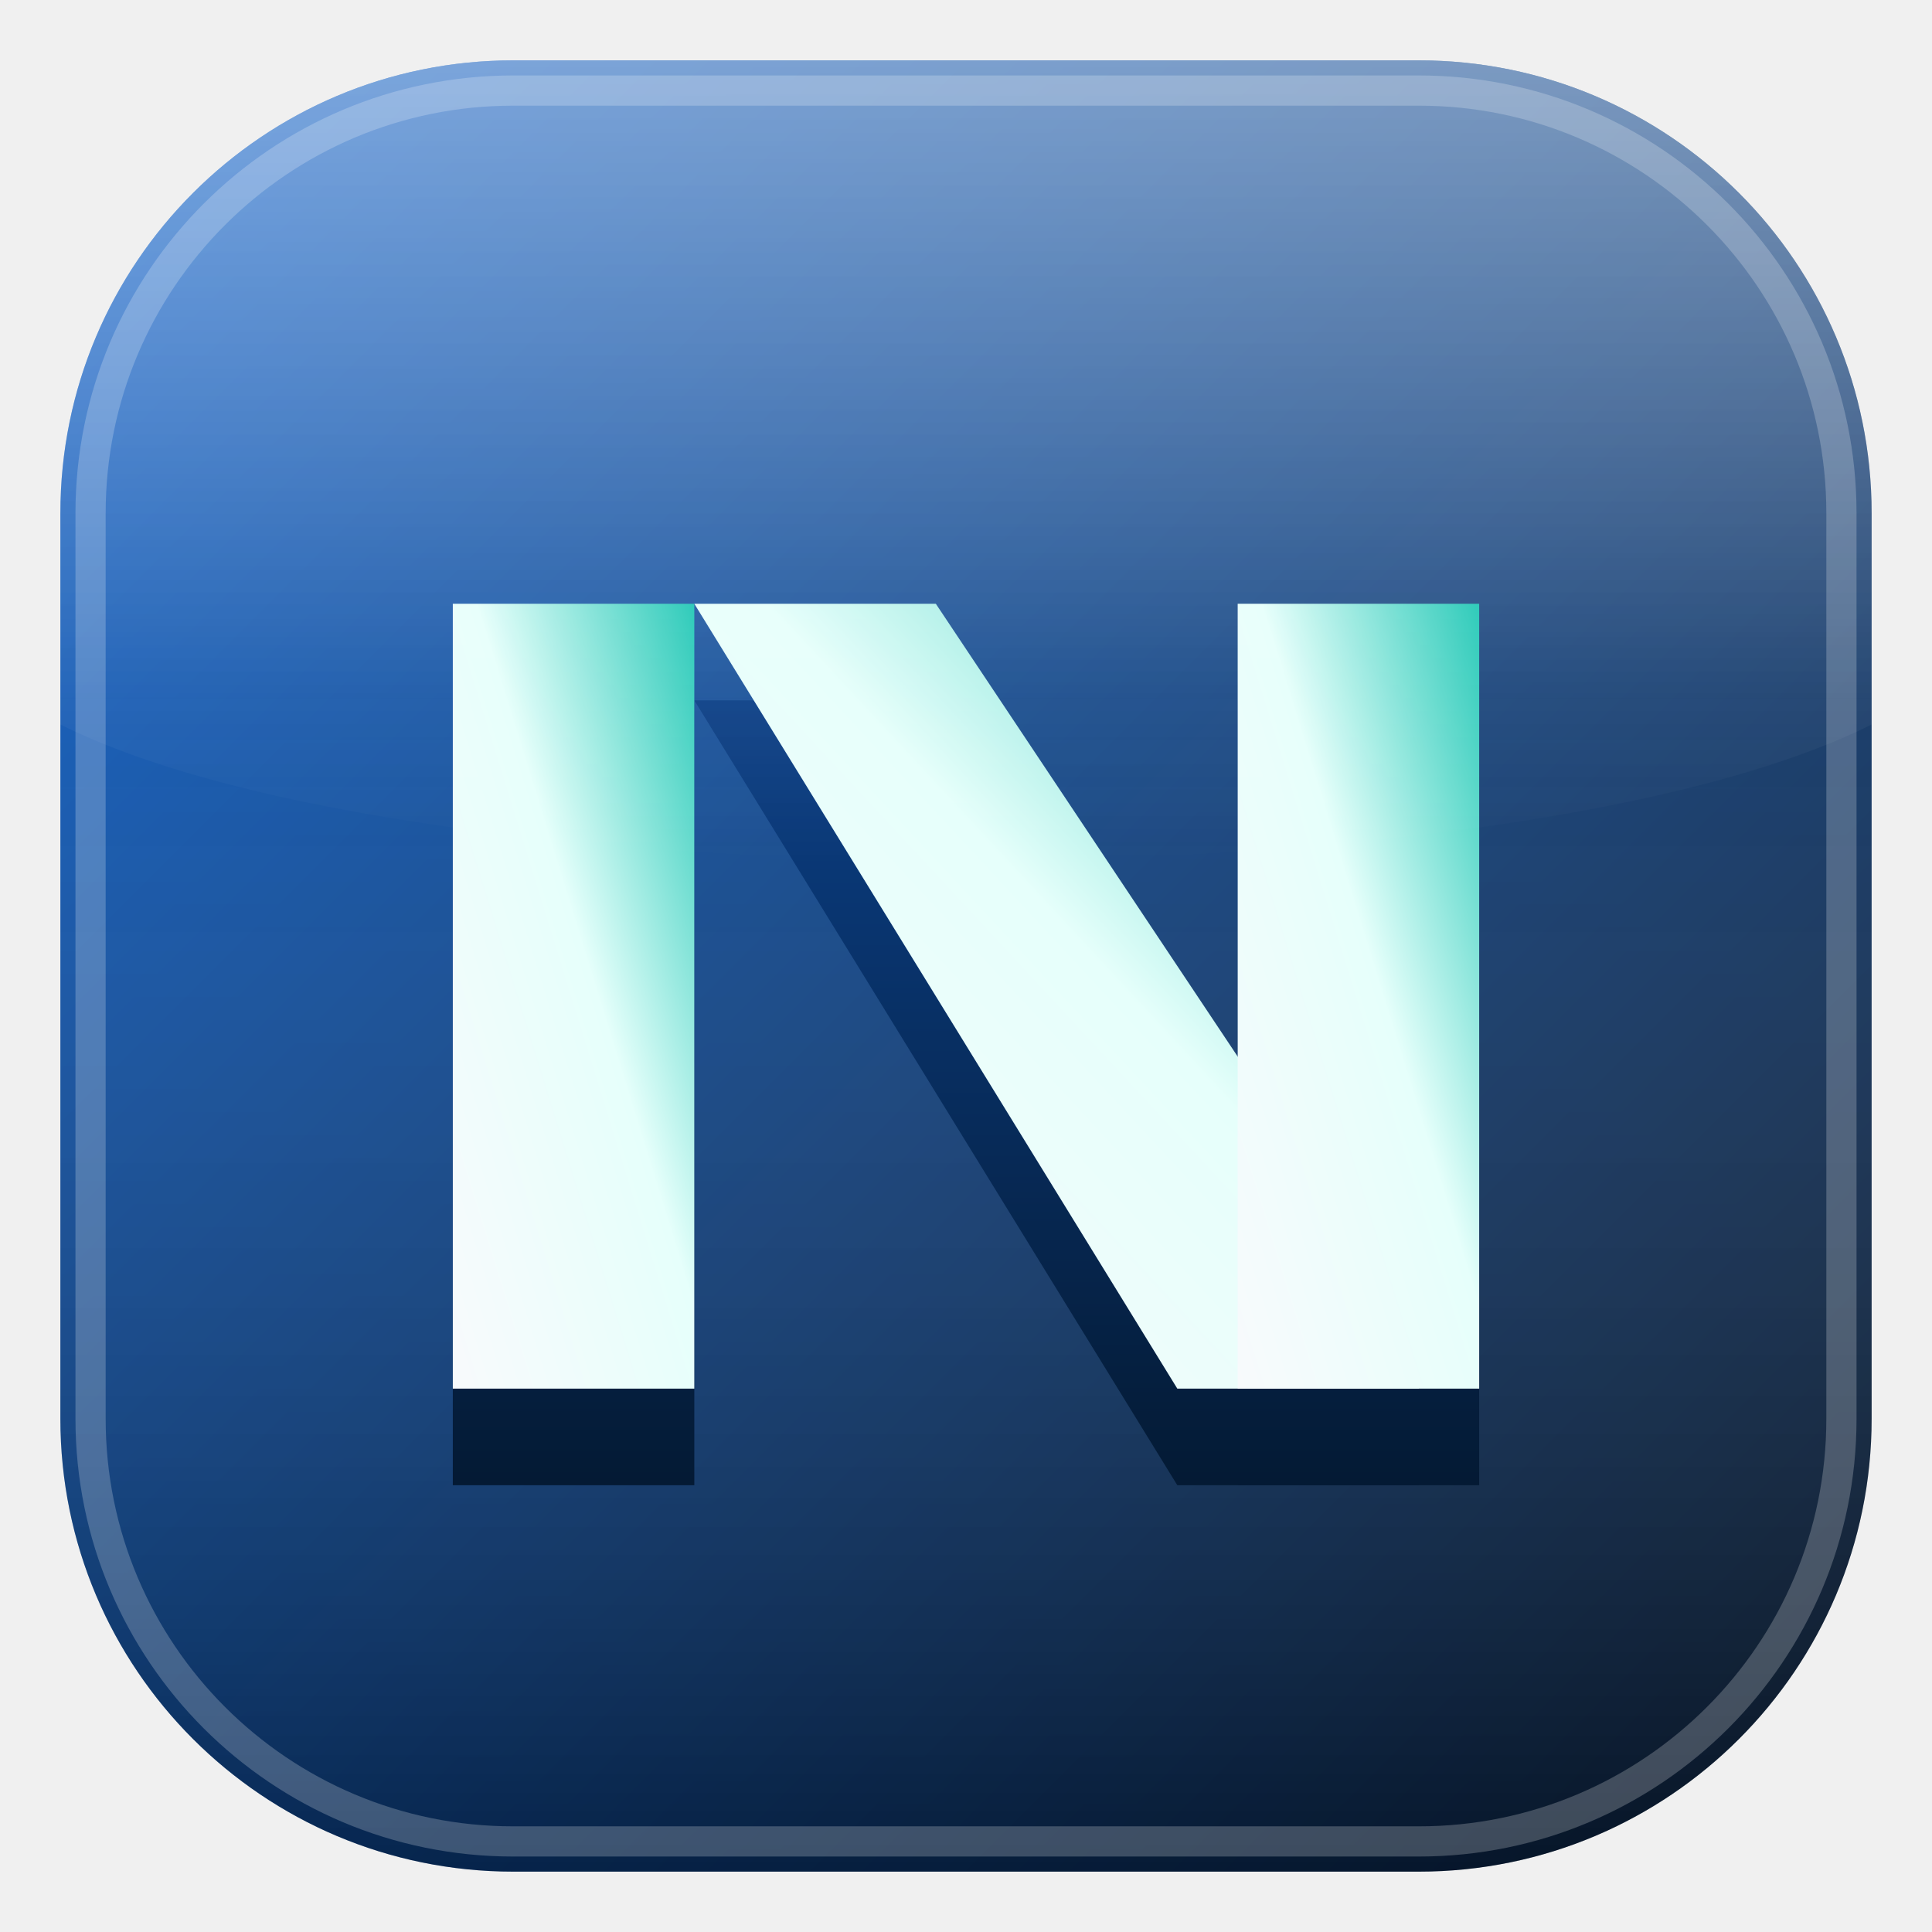
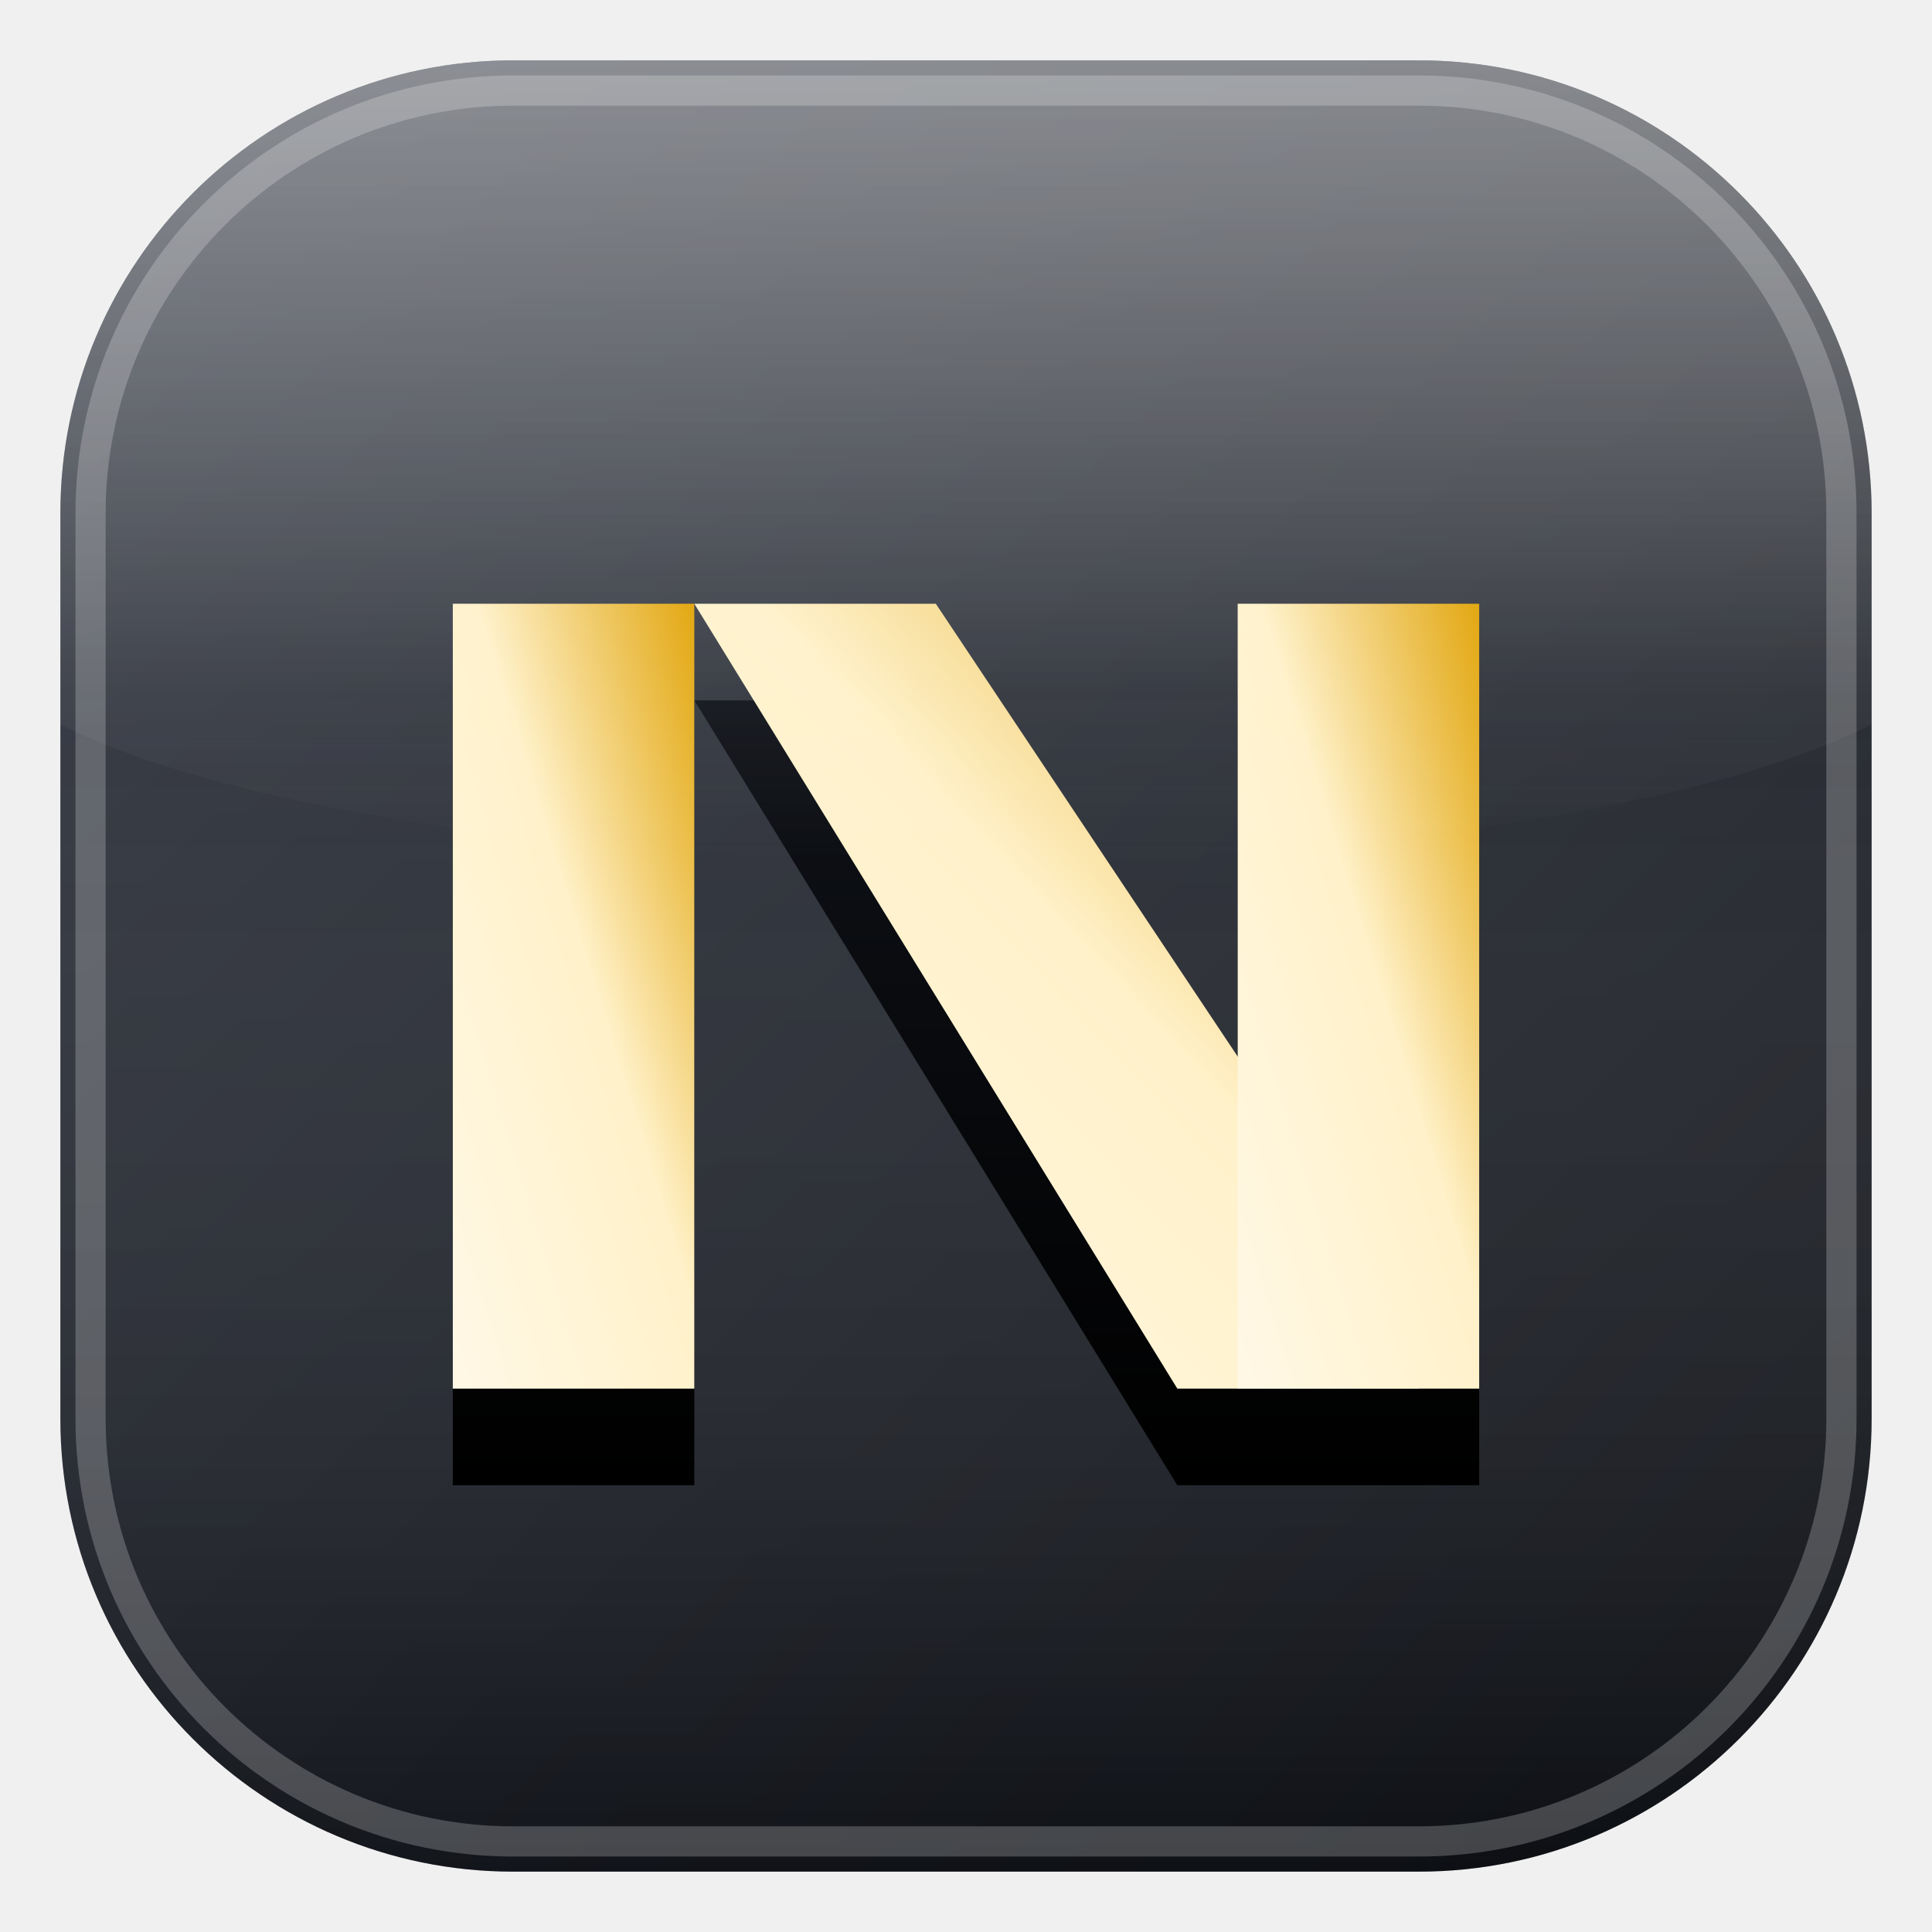
<svg xmlns="http://www.w3.org/2000/svg" viewBox="0 0 64 64" width="64" height="64">
  <defs>
    <linearGradient id="t" x1="0" y1="0" x2="1" y2="1">
-       <stop offset="0" stop-color="#075dcc" />
-       <stop offset="1" stop-color="#08172a" />
+       <stop offset="0" stop-color="#2a2f3a" />
+       <stop offset="1" stop-color="#0f1218" />
    </linearGradient>
    <linearGradient id="b" x1="0" y1="0" x2="0" y2="1">
      <stop offset="0" stop-color="#fff" stop-opacity=".30" />
      <stop offset=".35" stop-color="#fff" stop-opacity=".08" />
      <stop offset="1" stop-color="#000" stop-opacity=".28" />
    </linearGradient>
    <linearGradient id="p" x1="0" y1="1" x2="1" y2="0">
-       <stop offset="0" stop-color="#f8fafc" />
-       <stop offset=".55" stop-color="#e6fffb" />
-       <stop offset="1" stop-color="#20c7b5" />
+       <stop offset="0" stop-color="#fff8e6" />
+       <stop offset=".55" stop-color="#fff1c9" />
+       <stop offset="1" stop-color="#e0a100" />
    </linearGradient>
    <linearGradient id="e" x1="0" y1="0" x2="0" y2="1">
-       <stop offset="0" stop-color="#0b3f86" />
-       <stop offset="1" stop-color="#041a34" />
+       <stop offset="0" stop-color="#0f1218" />
+       <stop offset="1" stop-color="#000" />
    </linearGradient>
    <linearGradient id="g" x1="0" y1="0" x2="0" y2="1">
      <stop offset="0" stop-color="#fff" stop-opacity=".24" />
      <stop offset="1" stop-color="#fff" stop-opacity="0" />
    </linearGradient>
  </defs>
  <rect x="2" y="2" width="60" height="60" rx="15" fill="url(#t)" />
  <rect x="2" y="2" width="60" height="60" rx="15" fill="url(#b)" />
  <rect x="3" y="3" width="58" height="58" rx="14" fill="none" stroke="#fff" stroke-opacity=".22" />
  <g transform="translate(0 3.2)" fill="url(#e)">
    <path d="M15 46 L15 20 L23 20 L23 46 Z" />
    <path d="M23 20 L31 20 L47 44 L47 46 L39 46 Z" />
    <path d="M41 46 L41 20 L49 20 L49 46 Z" />
  </g>
  <g fill="url(#p)">
    <path d="M15 46 L15 20 L23 20 L23 46 Z" />
    <path d="M23 20 L31 20 L47 44 L47 46 L39 46 Z" />
    <path d="M41 46 L41 20 L49 20 L49 46 Z" />
  </g>
  <path d="M17 2 H47 A15 15 0 0 1 62 17 V24 C50 30 14 30 2 24 V17 A15 15 0 0 1 17 2 Z" fill="url(#g)" />
</svg>
